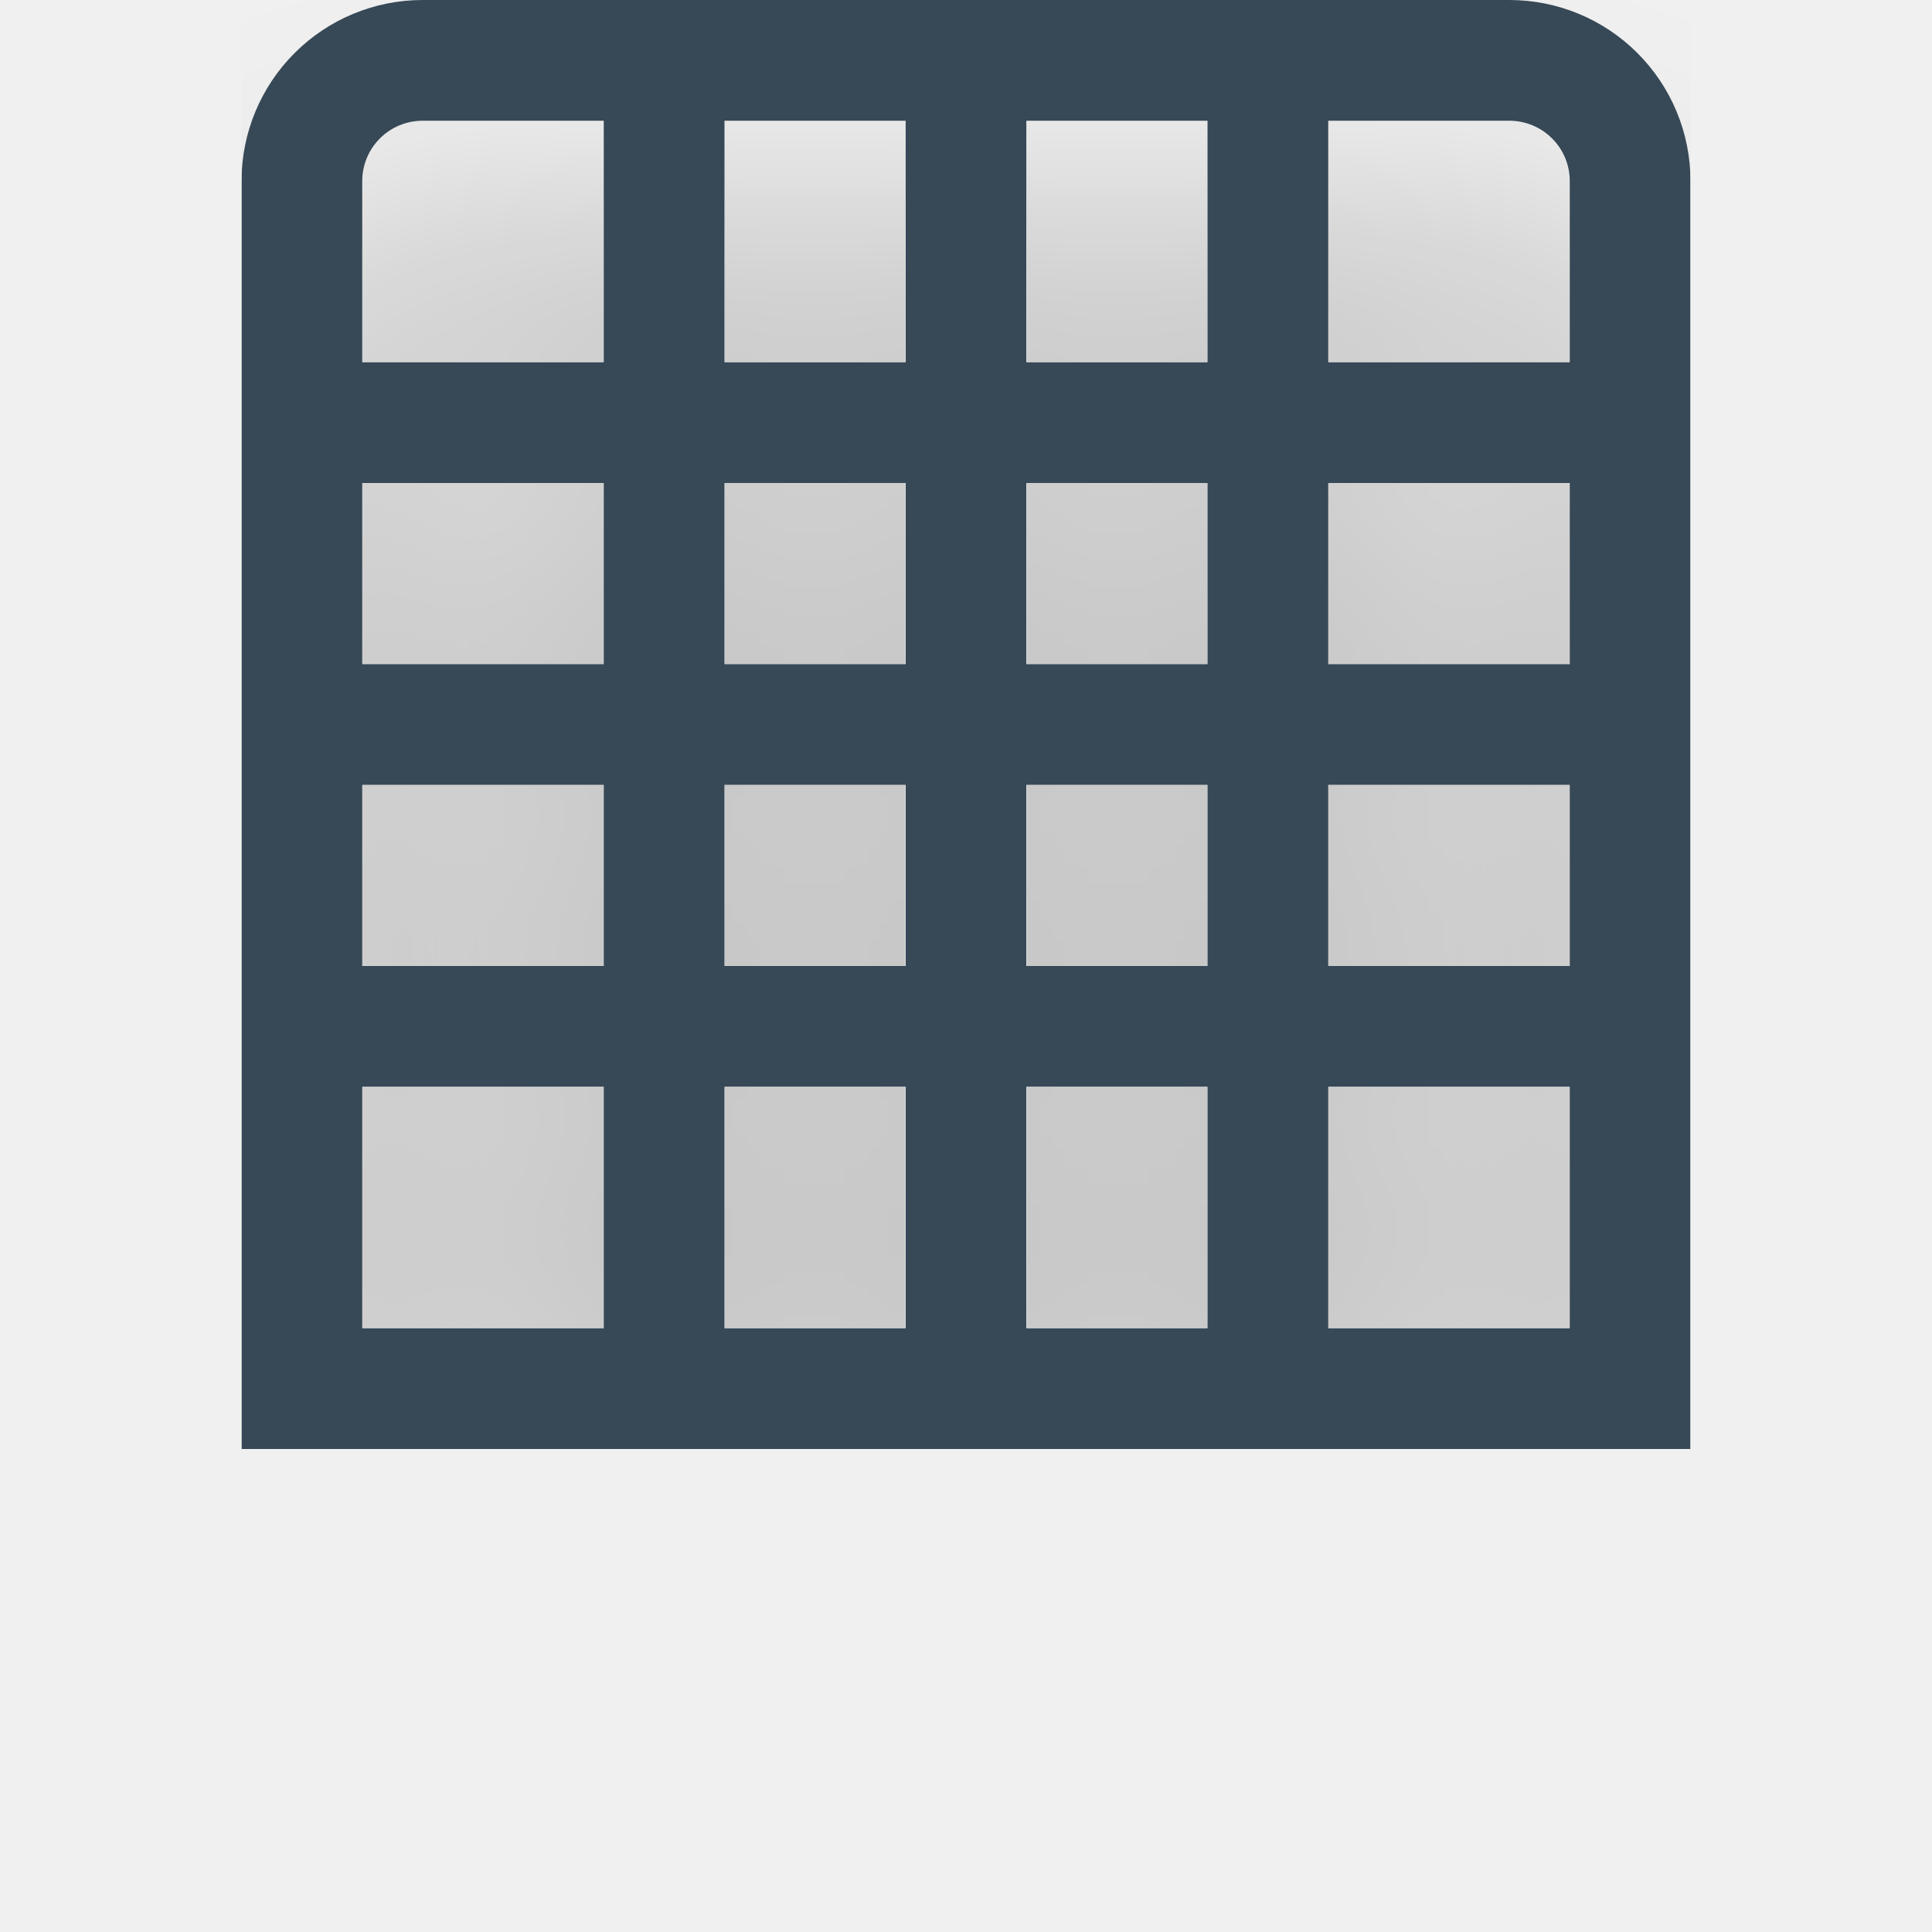
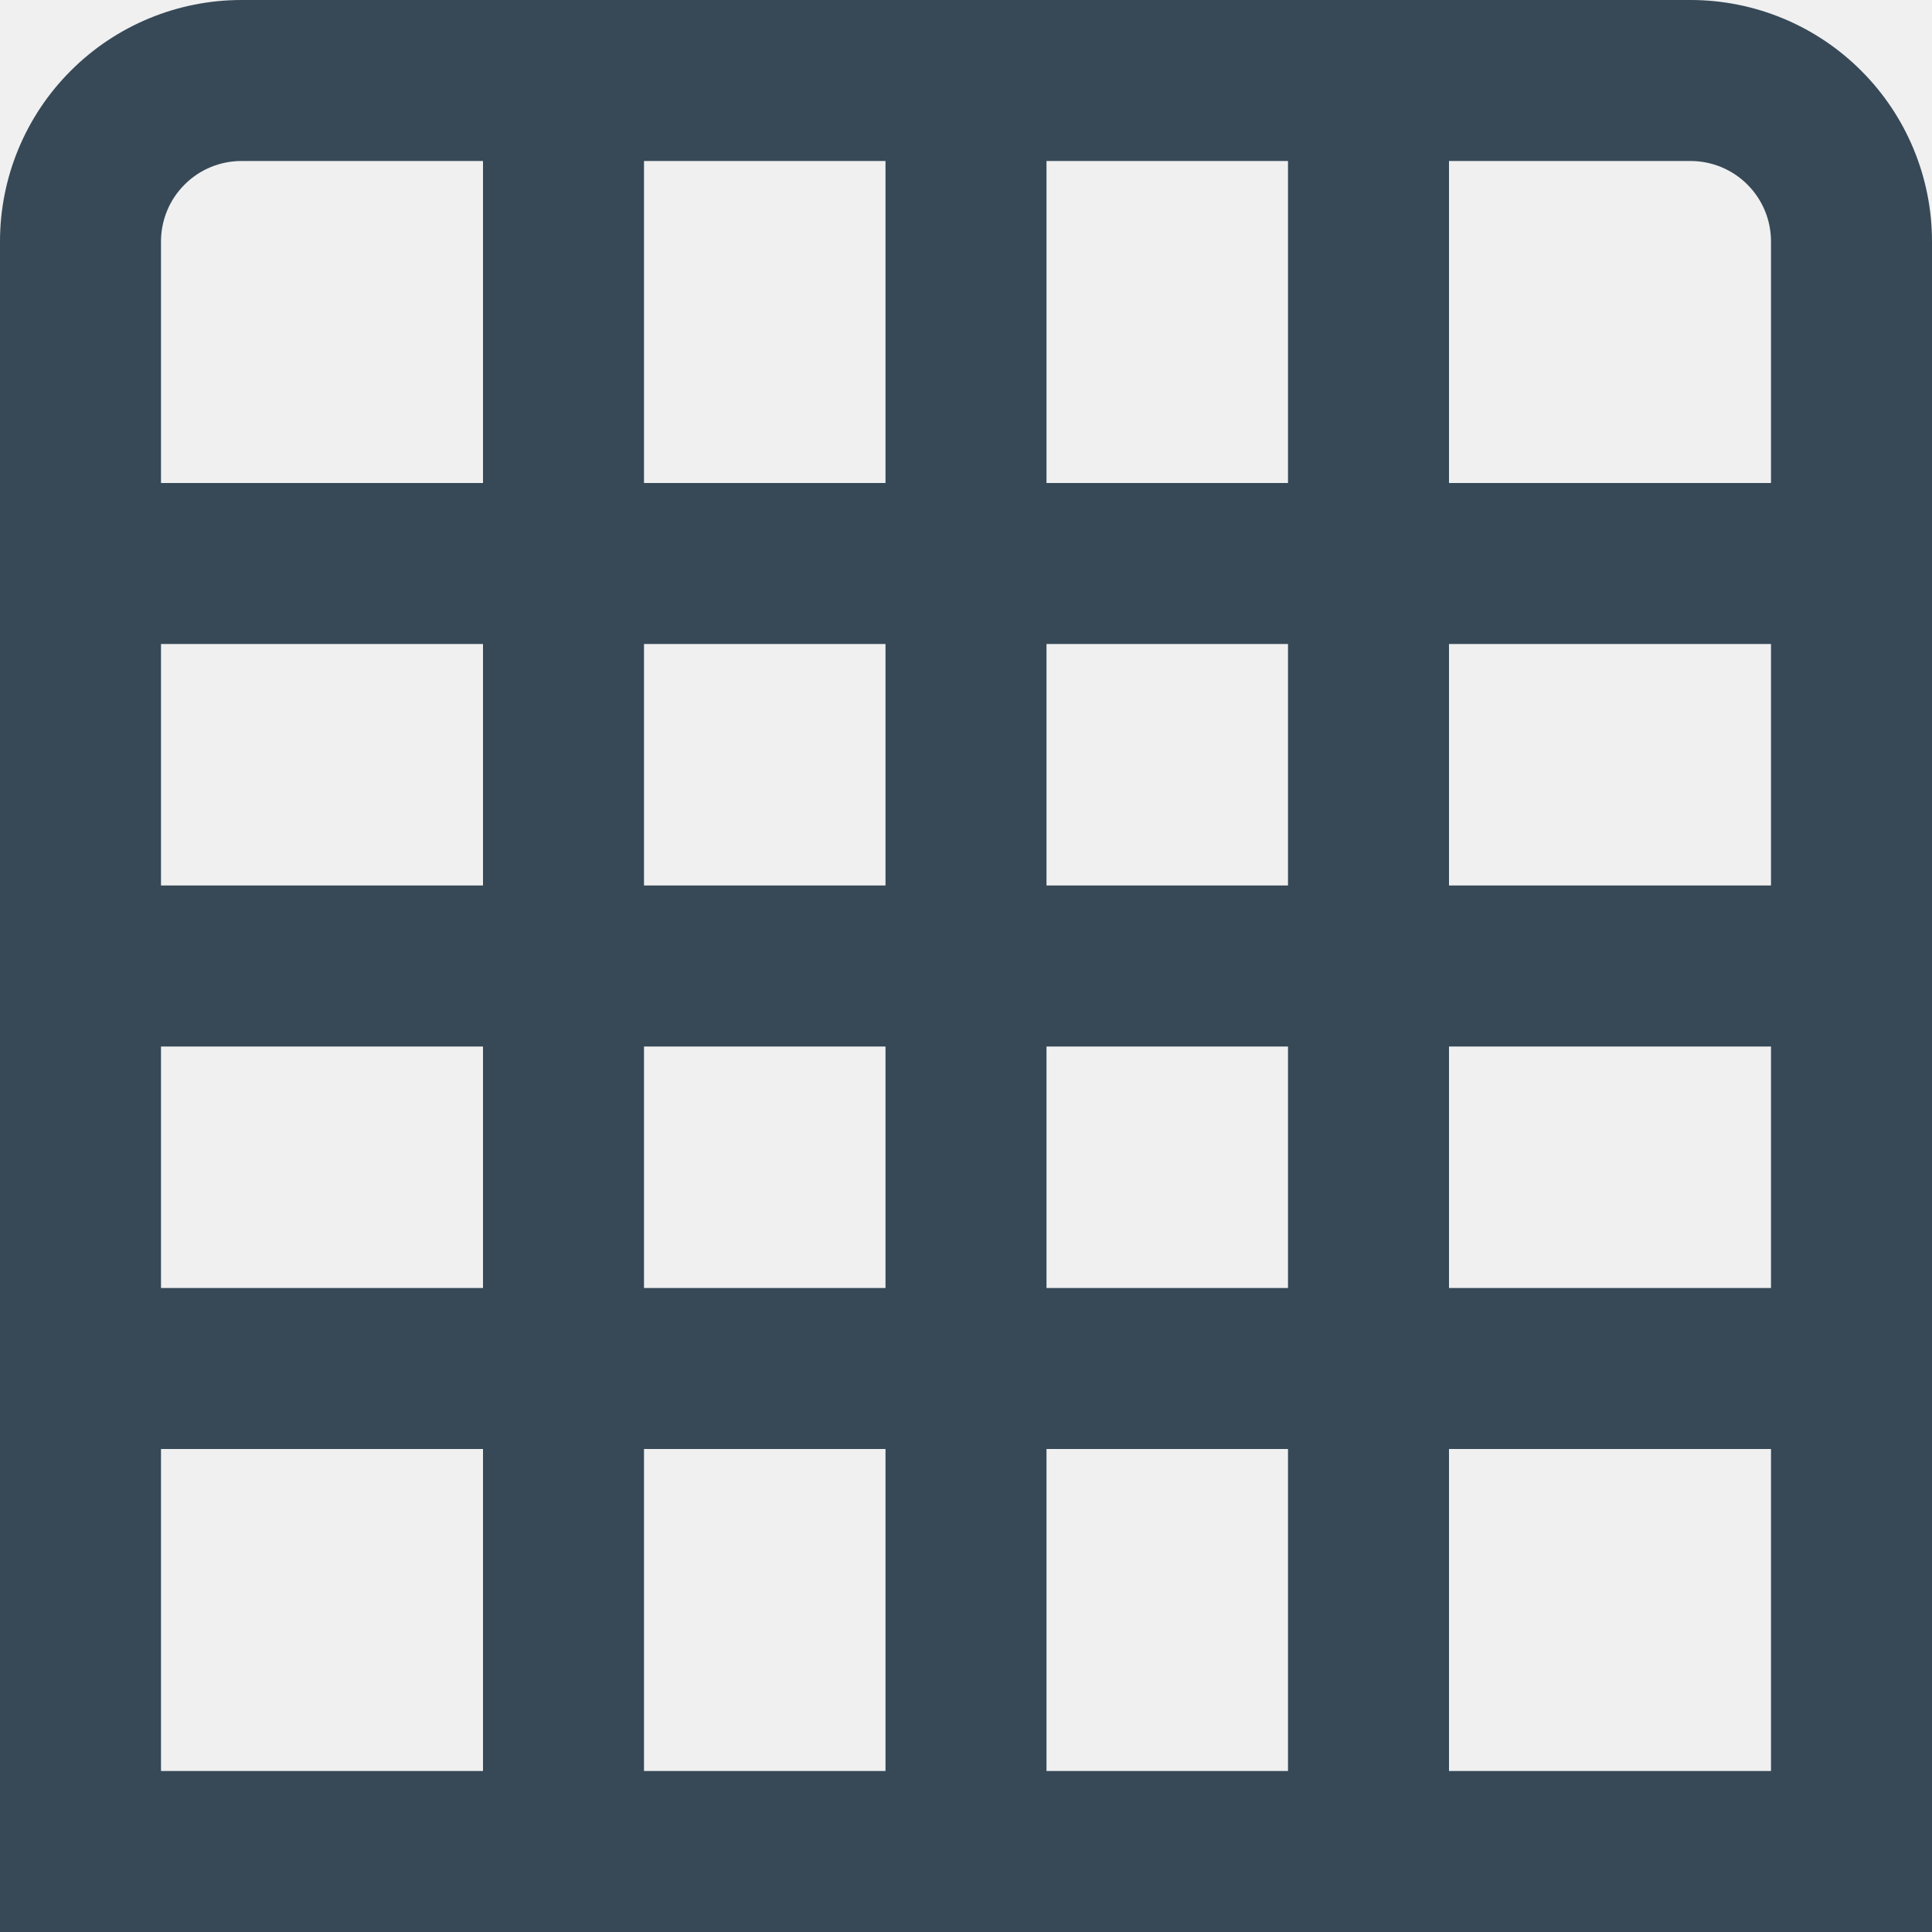
- <svg xmlns="http://www.w3.org/2000/svg" width="32" height="32" viewBox="0 0 32 32" fill="none">
-   <g clip-path="url(#clip0_403_3554)" filter="url(#filter0_d_403_3554)">
-     <path d="M25 0H7C6.204 0 5.441 0.316 4.879 0.879C4.316 1.441 4 2.204 4 3V24H28V3C28 2.204 27.684 1.441 27.121 0.879C26.559 0.316 25.796 0 25 0V0ZM26 3V6H22V2H25C25.265 2 25.52 2.105 25.707 2.293C25.895 2.48 26 2.735 26 3ZM17 6V2H20V6H17ZM20 8V11H17V8H20ZM15 6H12V2H15V6ZM15 8V11H12V8H15ZM10 11H6V8H10V11ZM10 13V16H6V13H10ZM12 13H15V16H12V13ZM15 18V22H12V18H15ZM17 18H20V22H17V18ZM17 16V13H20V16H17ZM22 13H26V16H22V13ZM22 11V8H26V11H22ZM7 2H10V6H6V3C6 2.735 6.105 2.48 6.293 2.293C6.48 2.105 6.735 2 7 2V2ZM6 18H10V22H6V18ZM22 22V18H26V22H22Z" fill="#374957" />
+ <svg xmlns="http://www.w3.org/2000/svg" width="24" height="24" viewBox="0 0 24 24" fill="none">
+   <g clip-path="url(#clip0_403_3554)">
+     <path d="M21 0H3C2.204 0 1.441 0.316 0.879 0.879C0.316 1.441 0 2.204 0 3L0 24H24V3C24 2.204 23.684 1.441 23.121 0.879C22.559 0.316 21.796 0 21 0V0ZM22 3V6H18V2H21C21.265 2 21.52 2.105 21.707 2.293C21.895 2.48 22 2.735 22 3ZM13 6V2H16V6H13ZM16 8V11H13V8H16ZM11 6H8V2H11V6ZM11 8V11H8V8H11ZM6 11H2V8H6V11ZM6 13V16H2V13H6ZM8 13H11V16H8V13ZM11 18V22H8V18H11ZM13 18H16V22H13V18ZM13 16V13H16V16H13ZM18 13H22V16H18V13ZM18 11V8H22V11H18ZM3 2H6V6H2V3C2 2.735 2.105 2.48 2.293 2.293C2.48 2.105 2.735 2 3 2V2ZM2 18H6V22H2V18ZM18 22V18H22V22H18Z" fill="#374957" />
  </g>
  <defs>
-     <filter id="filter0_d_403_3554" x="0" y="0" width="32" height="32" filterUnits="userSpaceOnUse" color-interpolation-filters="sRGB">
-       <feFlood flood-opacity="0" result="BackgroundImageFix" />
-       <feColorMatrix in="SourceAlpha" type="matrix" values="0 0 0 0 0 0 0 0 0 0 0 0 0 0 0 0 0 0 127 0" result="hardAlpha" />
-       <feOffset dy="4" />
-       <feGaussianBlur stdDeviation="2" />
-       <feComposite in2="hardAlpha" operator="out" />
-       <feColorMatrix type="matrix" values="0 0 0 0 0 0 0 0 0 0 0 0 0 0 0 0 0 0 0.25 0" />
-       <feBlend mode="normal" in2="BackgroundImageFix" result="effect1_dropShadow_403_3554" />
-       <feBlend mode="normal" in="SourceGraphic" in2="effect1_dropShadow_403_3554" result="shape" />
-     </filter>
    <clipPath id="clip0_403_3554">
-       <rect width="24" height="24" fill="white" transform="translate(4)" />
+       <rect width="24" height="24" fill="white" />
    </clipPath>
  </defs>
</svg>
